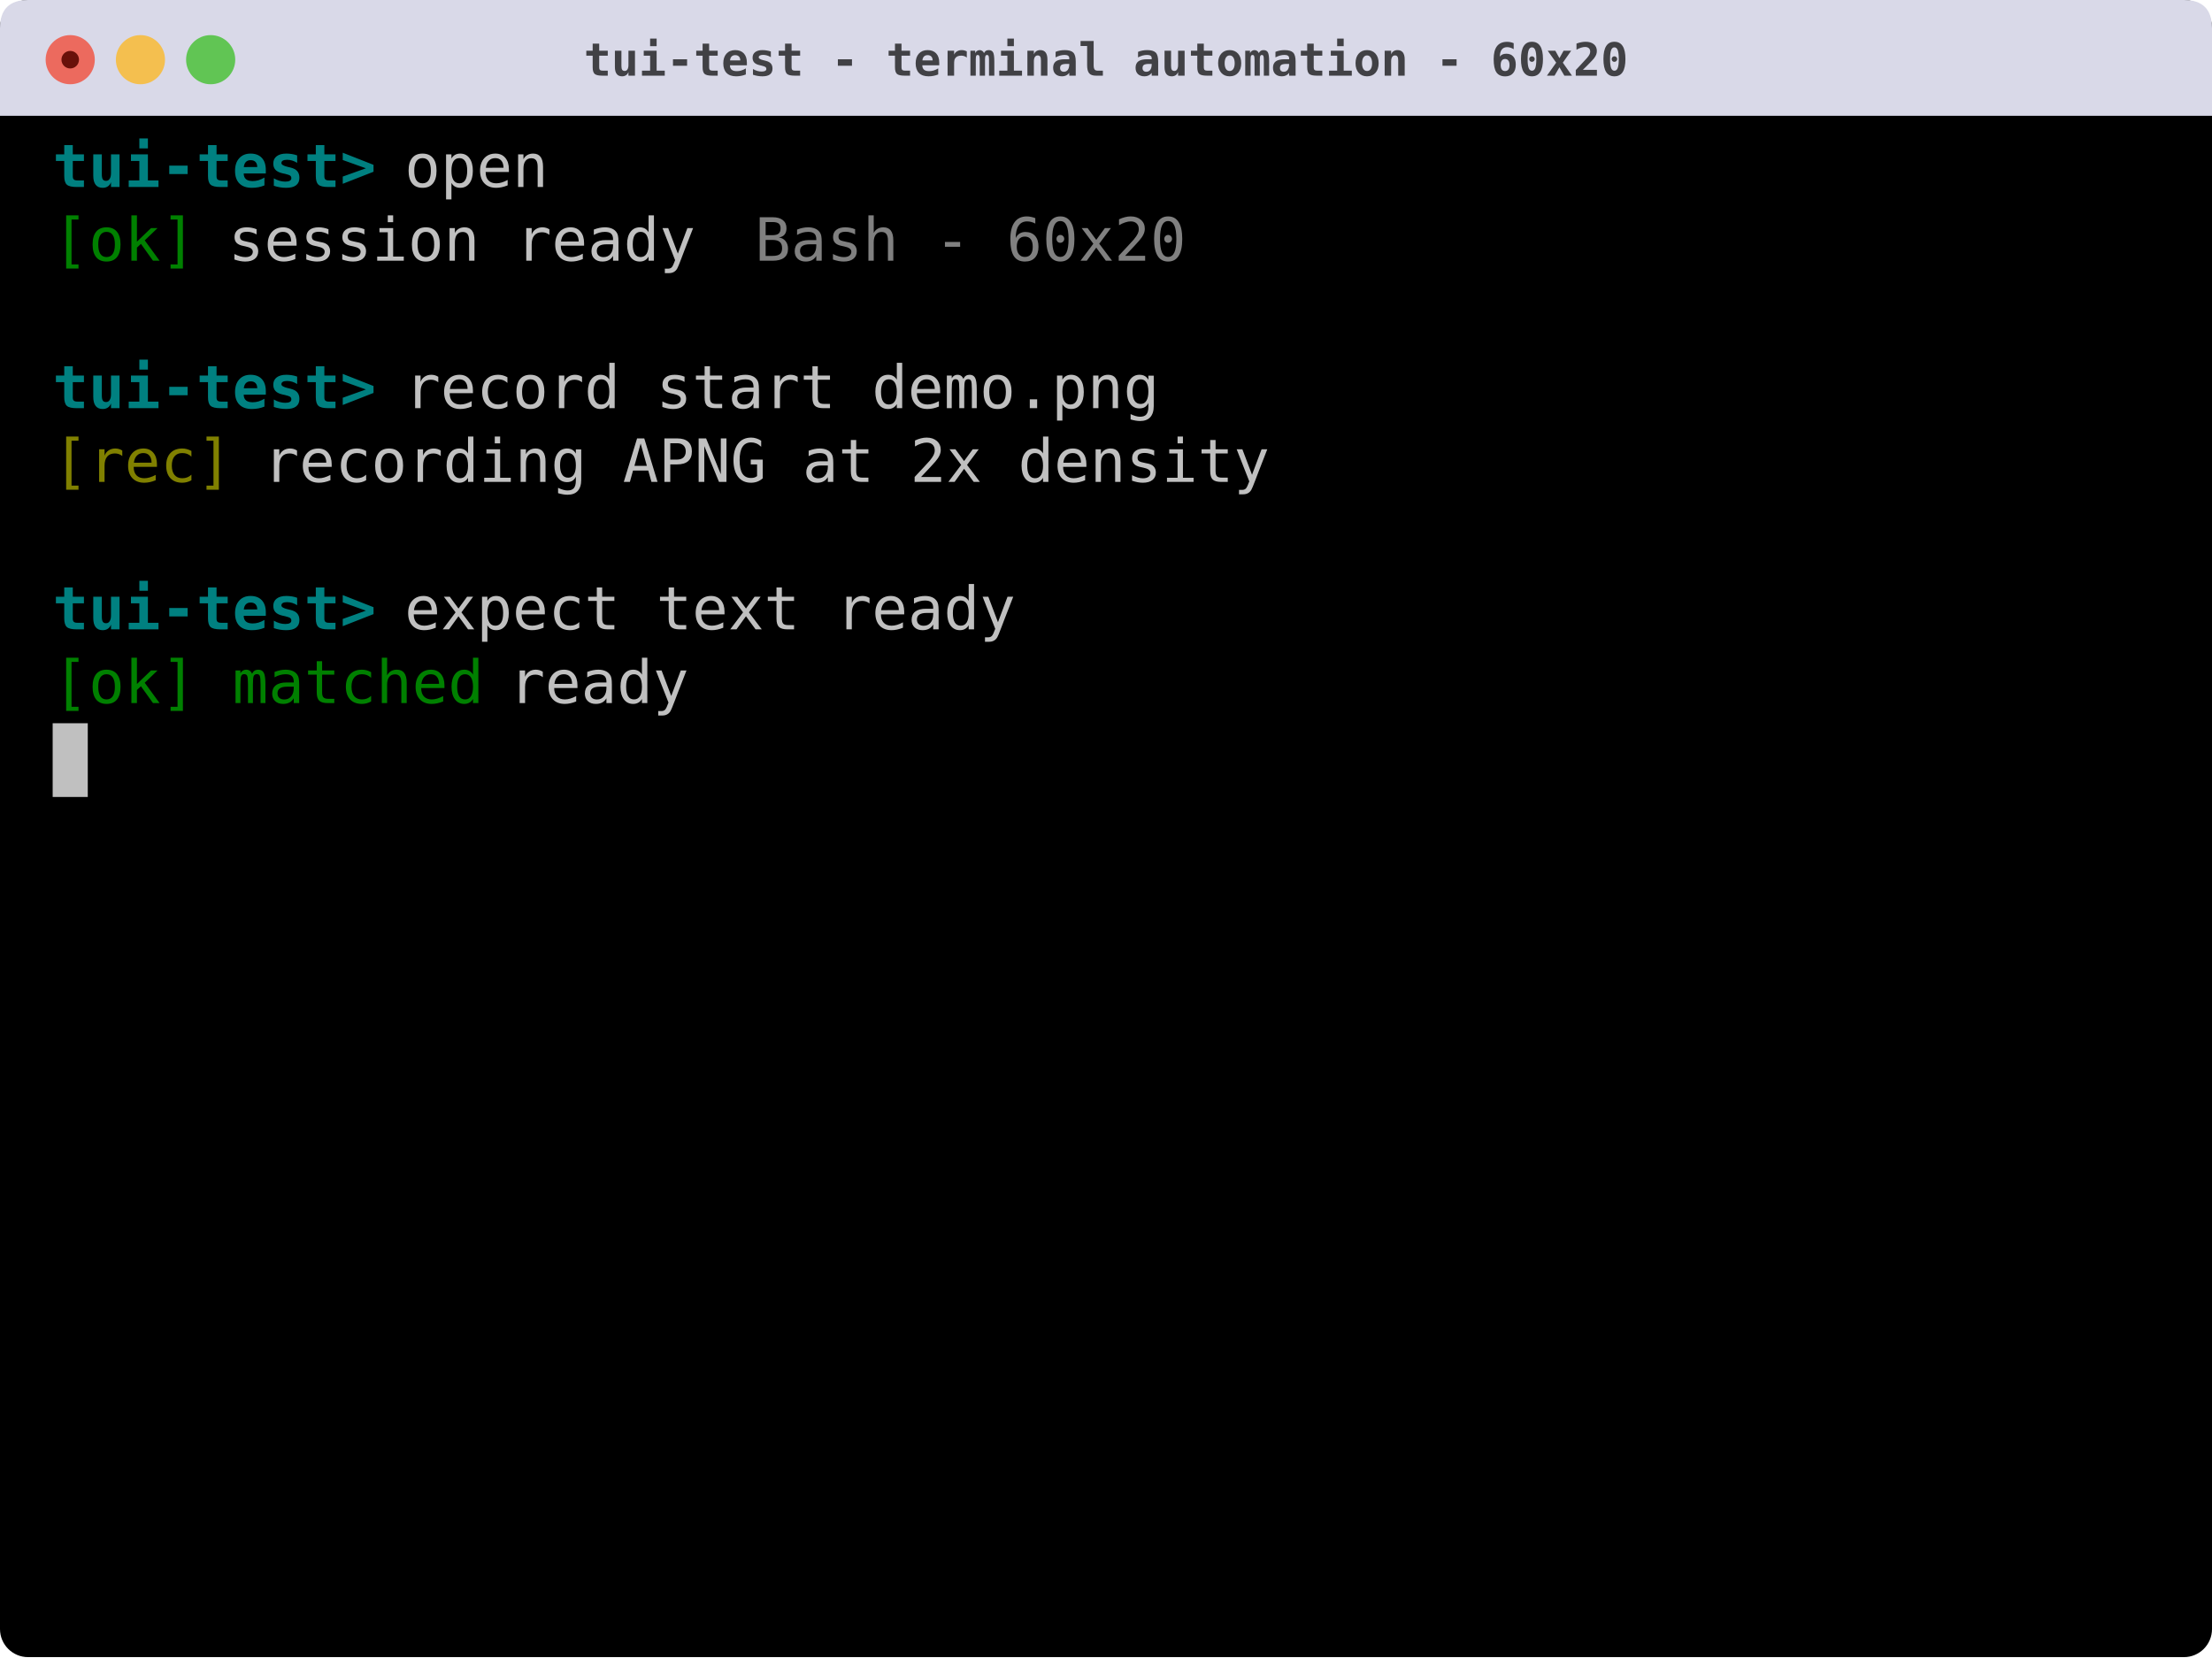
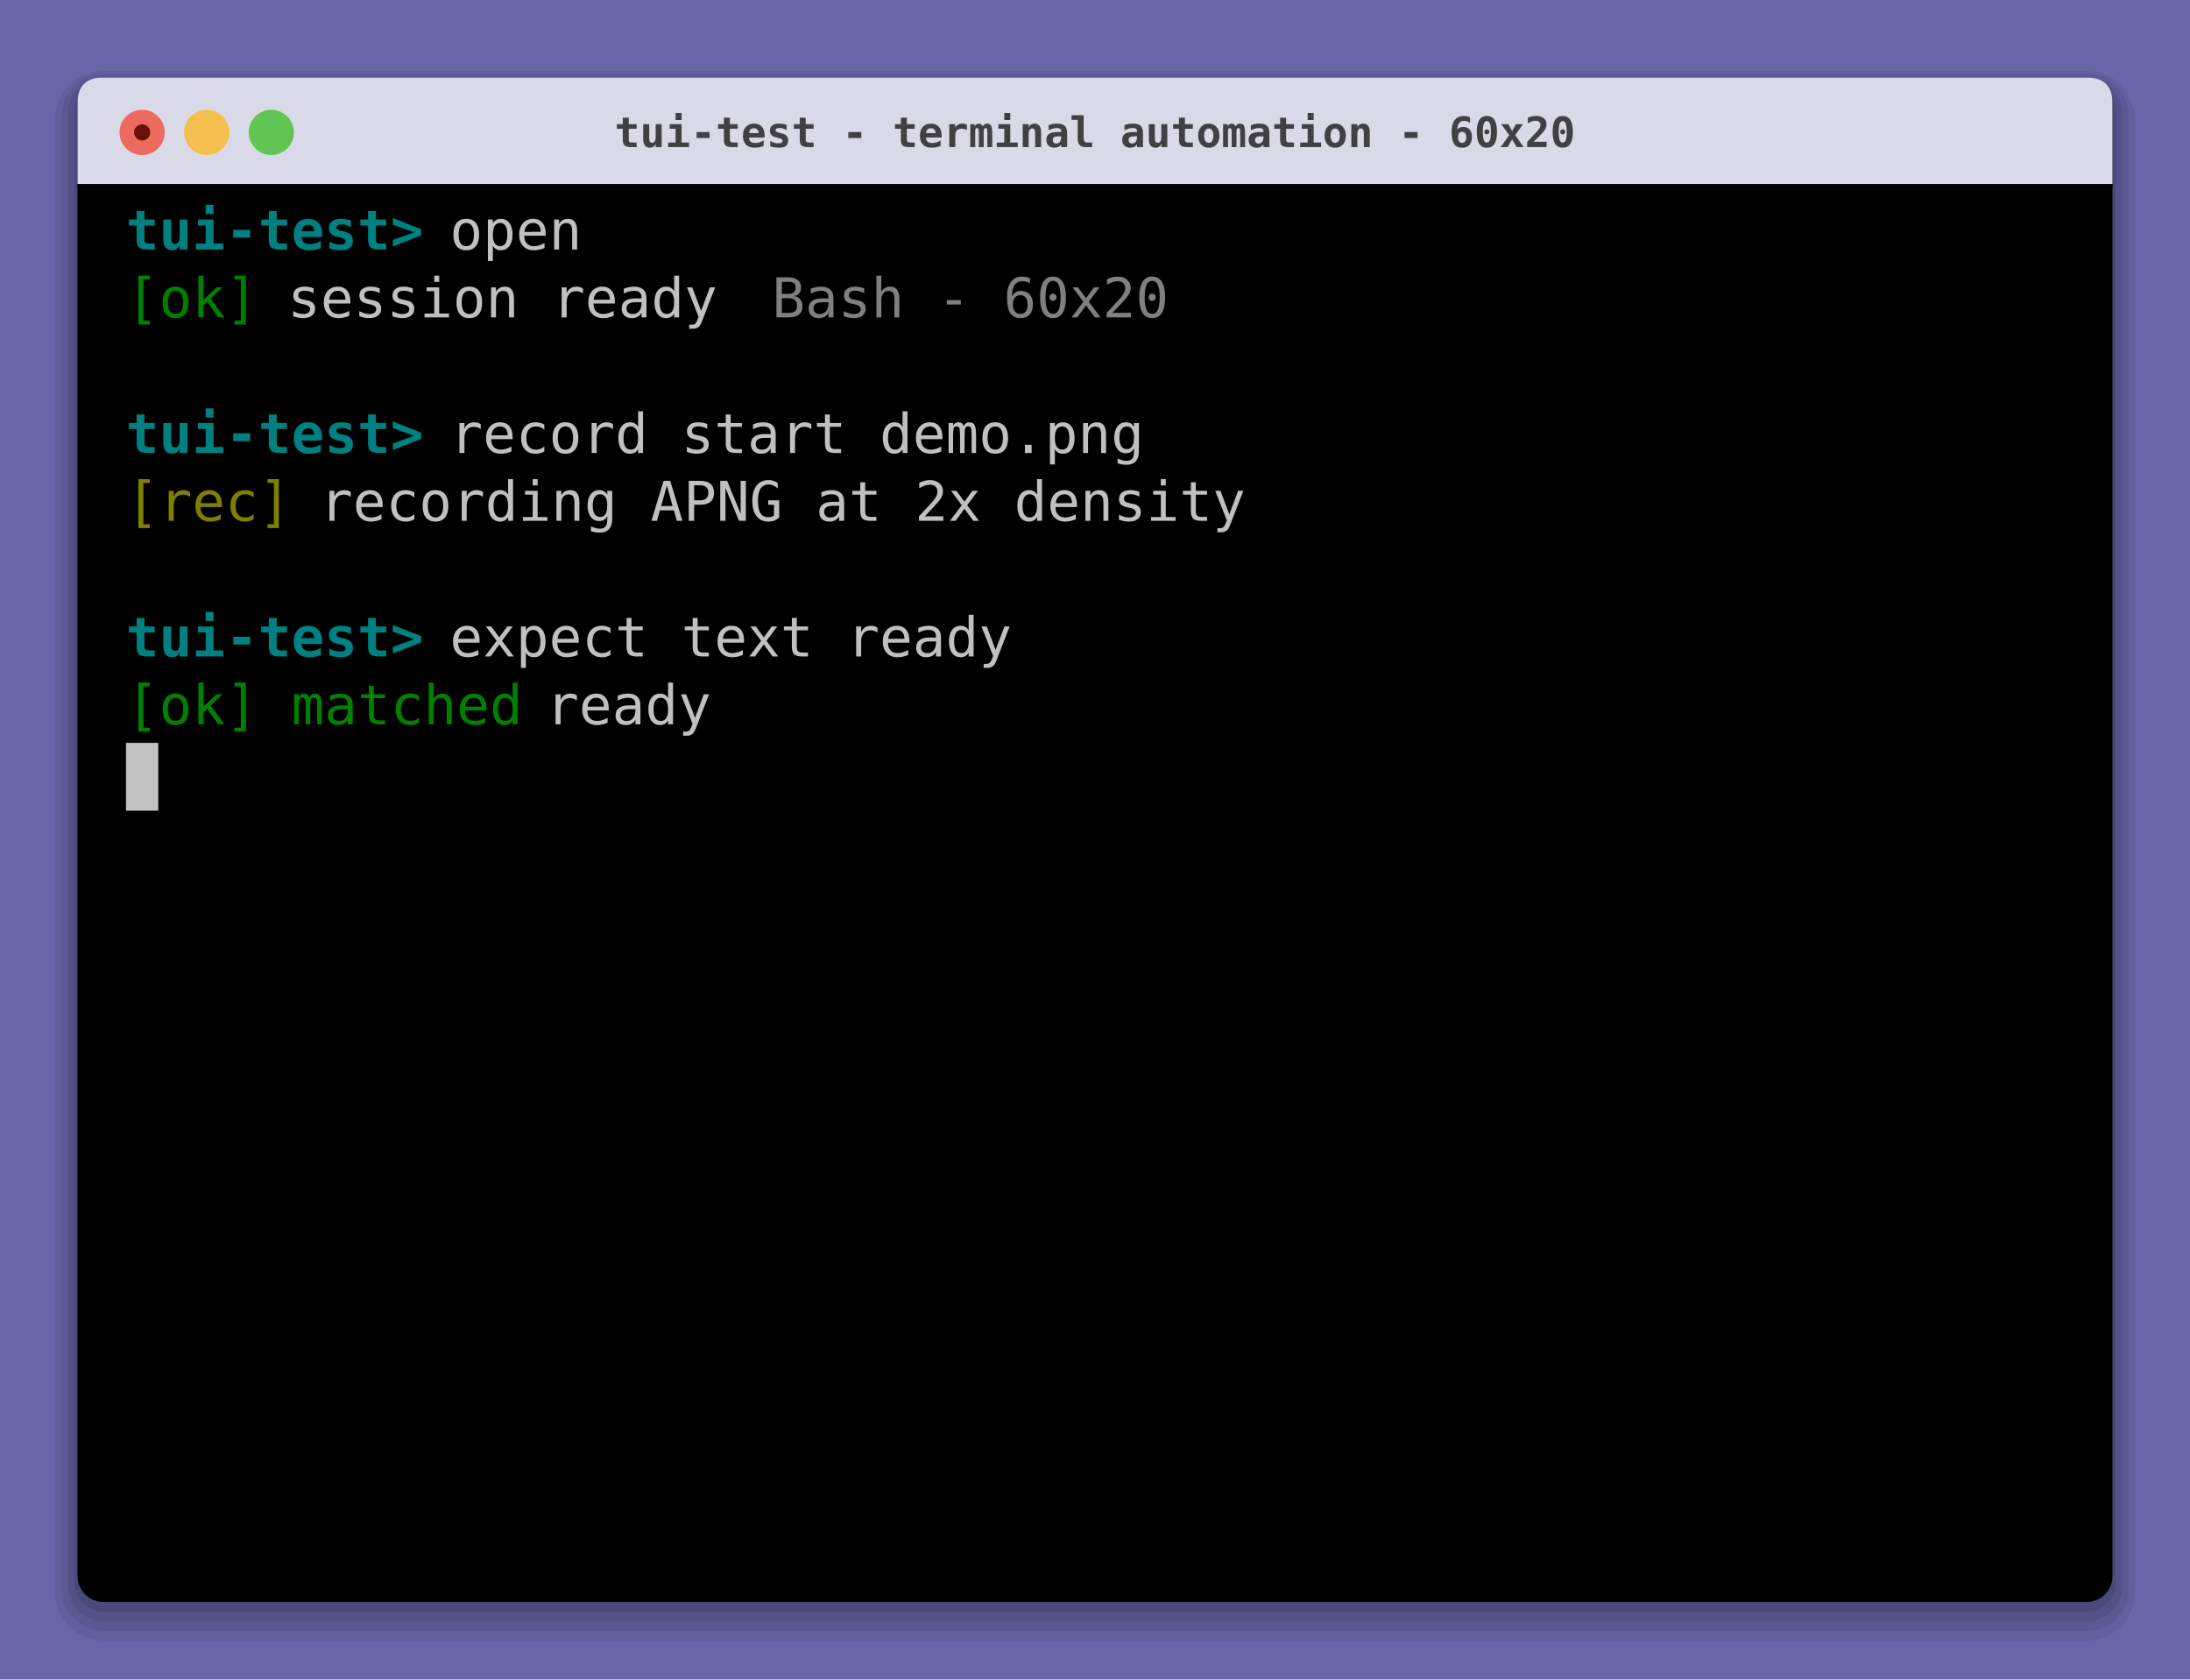
- <svg xmlns="http://www.w3.org/2000/svg" width="630" height="472" viewBox="0 0 630 472" font-family="'Cascadia Code','JetBrains Mono','Fira Code',Menlo,Consolas,'DejaVu Sans Mono',monospace" font-size="17px">
-   <rect width="630" height="472" rx="8" fill="#000000" />
-   <path d="M0 8.0 Q0 0 8.0 0 H622.0 Q630.0 0 630.0 8.0 V33.0 H0 Z" fill="#d9d9e8" />
-   <rect y="33.0" width="630" height="1.0" fill="#000000" />
-   <circle cx="20.0" cy="17.0" r="7.0" fill="#ec6a5e" />
-   <circle cx="40.0" cy="17.0" r="7.0" fill="#f4bf4f" />
-   <circle cx="60.0" cy="17.0" r="7.0" fill="#61c554" />
-   <circle cx="20.0" cy="17.0" r="2.5" fill="#69110a" />
-   <text x="315.00" y="21.55" fill="#414145" font-size="13px" font-weight="bold" text-anchor="middle" xml:space="preserve">tui-test - terminal automation - 60x20</text>
-   <text x="15.00" y="53.26" fill="#008080" font-weight="bold" textLength="90.00" lengthAdjust="spacingAndGlyphs" xml:space="preserve">tui-test&gt;</text>
-   <text x="105.00" y="53.26" fill="#c0c0c0" textLength="510.00" lengthAdjust="spacingAndGlyphs" xml:space="preserve"> open                                              </text>
-   <text x="15.00" y="74.26" fill="#008000" textLength="50.00" lengthAdjust="spacingAndGlyphs" xml:space="preserve">[ok] </text>
-   <text x="65.00" y="74.26" fill="#c0c0c0" textLength="150.00" lengthAdjust="spacingAndGlyphs" xml:space="preserve">session ready  </text>
-   <text x="215.00" y="74.26" fill="#808080" textLength="120.00" lengthAdjust="spacingAndGlyphs" xml:space="preserve">Bash - 60x20</text>
-   <text x="15.00" y="116.26" fill="#008080" font-weight="bold" textLength="90.00" lengthAdjust="spacingAndGlyphs" xml:space="preserve">tui-test&gt;</text>
-   <text x="105.00" y="116.26" fill="#c0c0c0" textLength="510.00" lengthAdjust="spacingAndGlyphs" xml:space="preserve"> record start demo.png                             </text>
-   <text x="15.00" y="137.26" fill="#808000" textLength="60.00" lengthAdjust="spacingAndGlyphs" xml:space="preserve">[rec] </text>
-   <text x="75.00" y="137.26" fill="#c0c0c0" textLength="540.00" lengthAdjust="spacingAndGlyphs" xml:space="preserve">recording APNG at 2x density                          </text>
-   <text x="15.00" y="179.26" fill="#008080" font-weight="bold" textLength="90.00" lengthAdjust="spacingAndGlyphs" xml:space="preserve">tui-test&gt;</text>
-   <text x="105.00" y="179.26" fill="#c0c0c0" textLength="510.00" lengthAdjust="spacingAndGlyphs" xml:space="preserve"> expect text ready                                 </text>
-   <text x="15.00" y="200.26" fill="#008000" textLength="130.00" lengthAdjust="spacingAndGlyphs" xml:space="preserve">[ok] matched </text>
-   <text x="145.00" y="200.26" fill="#c0c0c0" textLength="470.00" lengthAdjust="spacingAndGlyphs" xml:space="preserve">ready                                          </text>
-   <rect x="15.00" y="206.00" width="10.00" height="21.00" fill="#c0c0c0" />
+ <svg xmlns="http://www.w3.org/2000/svg" width="678" height="520" viewBox="0 0 678 520" font-family="'Cascadia Code','JetBrains Mono','Fira Code',Menlo,Consolas,'DejaVu Sans Mono',monospace" font-size="17px">
+   <rect width="678" height="520" fill="#6867aa" />
+   <rect x="17.0" y="22.0" width="644.0" height="486.0" rx="15.0" fill="#080812" fill-opacity="0.071" />
+   <rect x="19.0" y="23.0" width="640.0" height="482.0" rx="13.0" fill="#080812" fill-opacity="0.078" />
+   <rect x="21.0" y="24.0" width="636.0" height="478.0" rx="11.0" fill="#080812" fill-opacity="0.086" />
+   <rect x="23.0" y="25.0" width="632.0" height="474.0" rx="9.0" fill="#080812" fill-opacity="0.094" />
+   <g transform="translate(24 24)">
+     <rect width="630" height="472" rx="8" fill="#000000" />
+     <path d="M0 8.0 Q0 0 8.0 0 H622.0 Q630.0 0 630.0 8.0 V33.0 H0 Z" fill="#d9d9e8" />
+     <rect y="33.0" width="630" height="1.0" fill="#000000" />
+     <circle cx="20.0" cy="17.0" r="7.0" fill="#ec6a5e" />
+     <circle cx="40.0" cy="17.0" r="7.0" fill="#f4bf4f" />
+     <circle cx="60.0" cy="17.0" r="7.0" fill="#61c554" />
+     <circle cx="20.0" cy="17.0" r="2.5" fill="#69110a" />
+     <text x="315.00" y="21.55" fill="#414145" font-size="13px" font-weight="bold" text-anchor="middle" xml:space="preserve">tui-test - terminal automation - 60x20</text>
+     <text x="15.00" y="53.26" fill="#008080" font-weight="bold" textLength="90.00" lengthAdjust="spacingAndGlyphs" xml:space="preserve">tui-test&gt;</text>
+     <text x="105.00" y="53.26" fill="#c0c0c0" textLength="510.00" lengthAdjust="spacingAndGlyphs" xml:space="preserve"> open                                              </text>
+     <text x="15.00" y="74.26" fill="#008000" textLength="50.00" lengthAdjust="spacingAndGlyphs" xml:space="preserve">[ok] </text>
+     <text x="65.00" y="74.26" fill="#c0c0c0" textLength="150.00" lengthAdjust="spacingAndGlyphs" xml:space="preserve">session ready  </text>
+     <text x="215.00" y="74.26" fill="#808080" textLength="120.00" lengthAdjust="spacingAndGlyphs" xml:space="preserve">Bash - 60x20</text>
+     <text x="15.00" y="116.26" fill="#008080" font-weight="bold" textLength="90.00" lengthAdjust="spacingAndGlyphs" xml:space="preserve">tui-test&gt;</text>
+     <text x="105.00" y="116.26" fill="#c0c0c0" textLength="510.00" lengthAdjust="spacingAndGlyphs" xml:space="preserve"> record start demo.png                             </text>
+     <text x="15.00" y="137.26" fill="#808000" textLength="60.00" lengthAdjust="spacingAndGlyphs" xml:space="preserve">[rec] </text>
+     <text x="75.00" y="137.26" fill="#c0c0c0" textLength="540.00" lengthAdjust="spacingAndGlyphs" xml:space="preserve">recording APNG at 2x density                          </text>
+     <text x="15.00" y="179.26" fill="#008080" font-weight="bold" textLength="90.00" lengthAdjust="spacingAndGlyphs" xml:space="preserve">tui-test&gt;</text>
+     <text x="105.00" y="179.26" fill="#c0c0c0" textLength="510.00" lengthAdjust="spacingAndGlyphs" xml:space="preserve"> expect text ready                                 </text>
+     <text x="15.00" y="200.26" fill="#008000" textLength="130.00" lengthAdjust="spacingAndGlyphs" xml:space="preserve">[ok] matched </text>
+     <text x="145.00" y="200.26" fill="#c0c0c0" textLength="470.00" lengthAdjust="spacingAndGlyphs" xml:space="preserve">ready                                          </text>
+     <rect x="15.00" y="206.00" width="10.00" height="21.00" fill="#c0c0c0" />
+   </g>
</svg>
